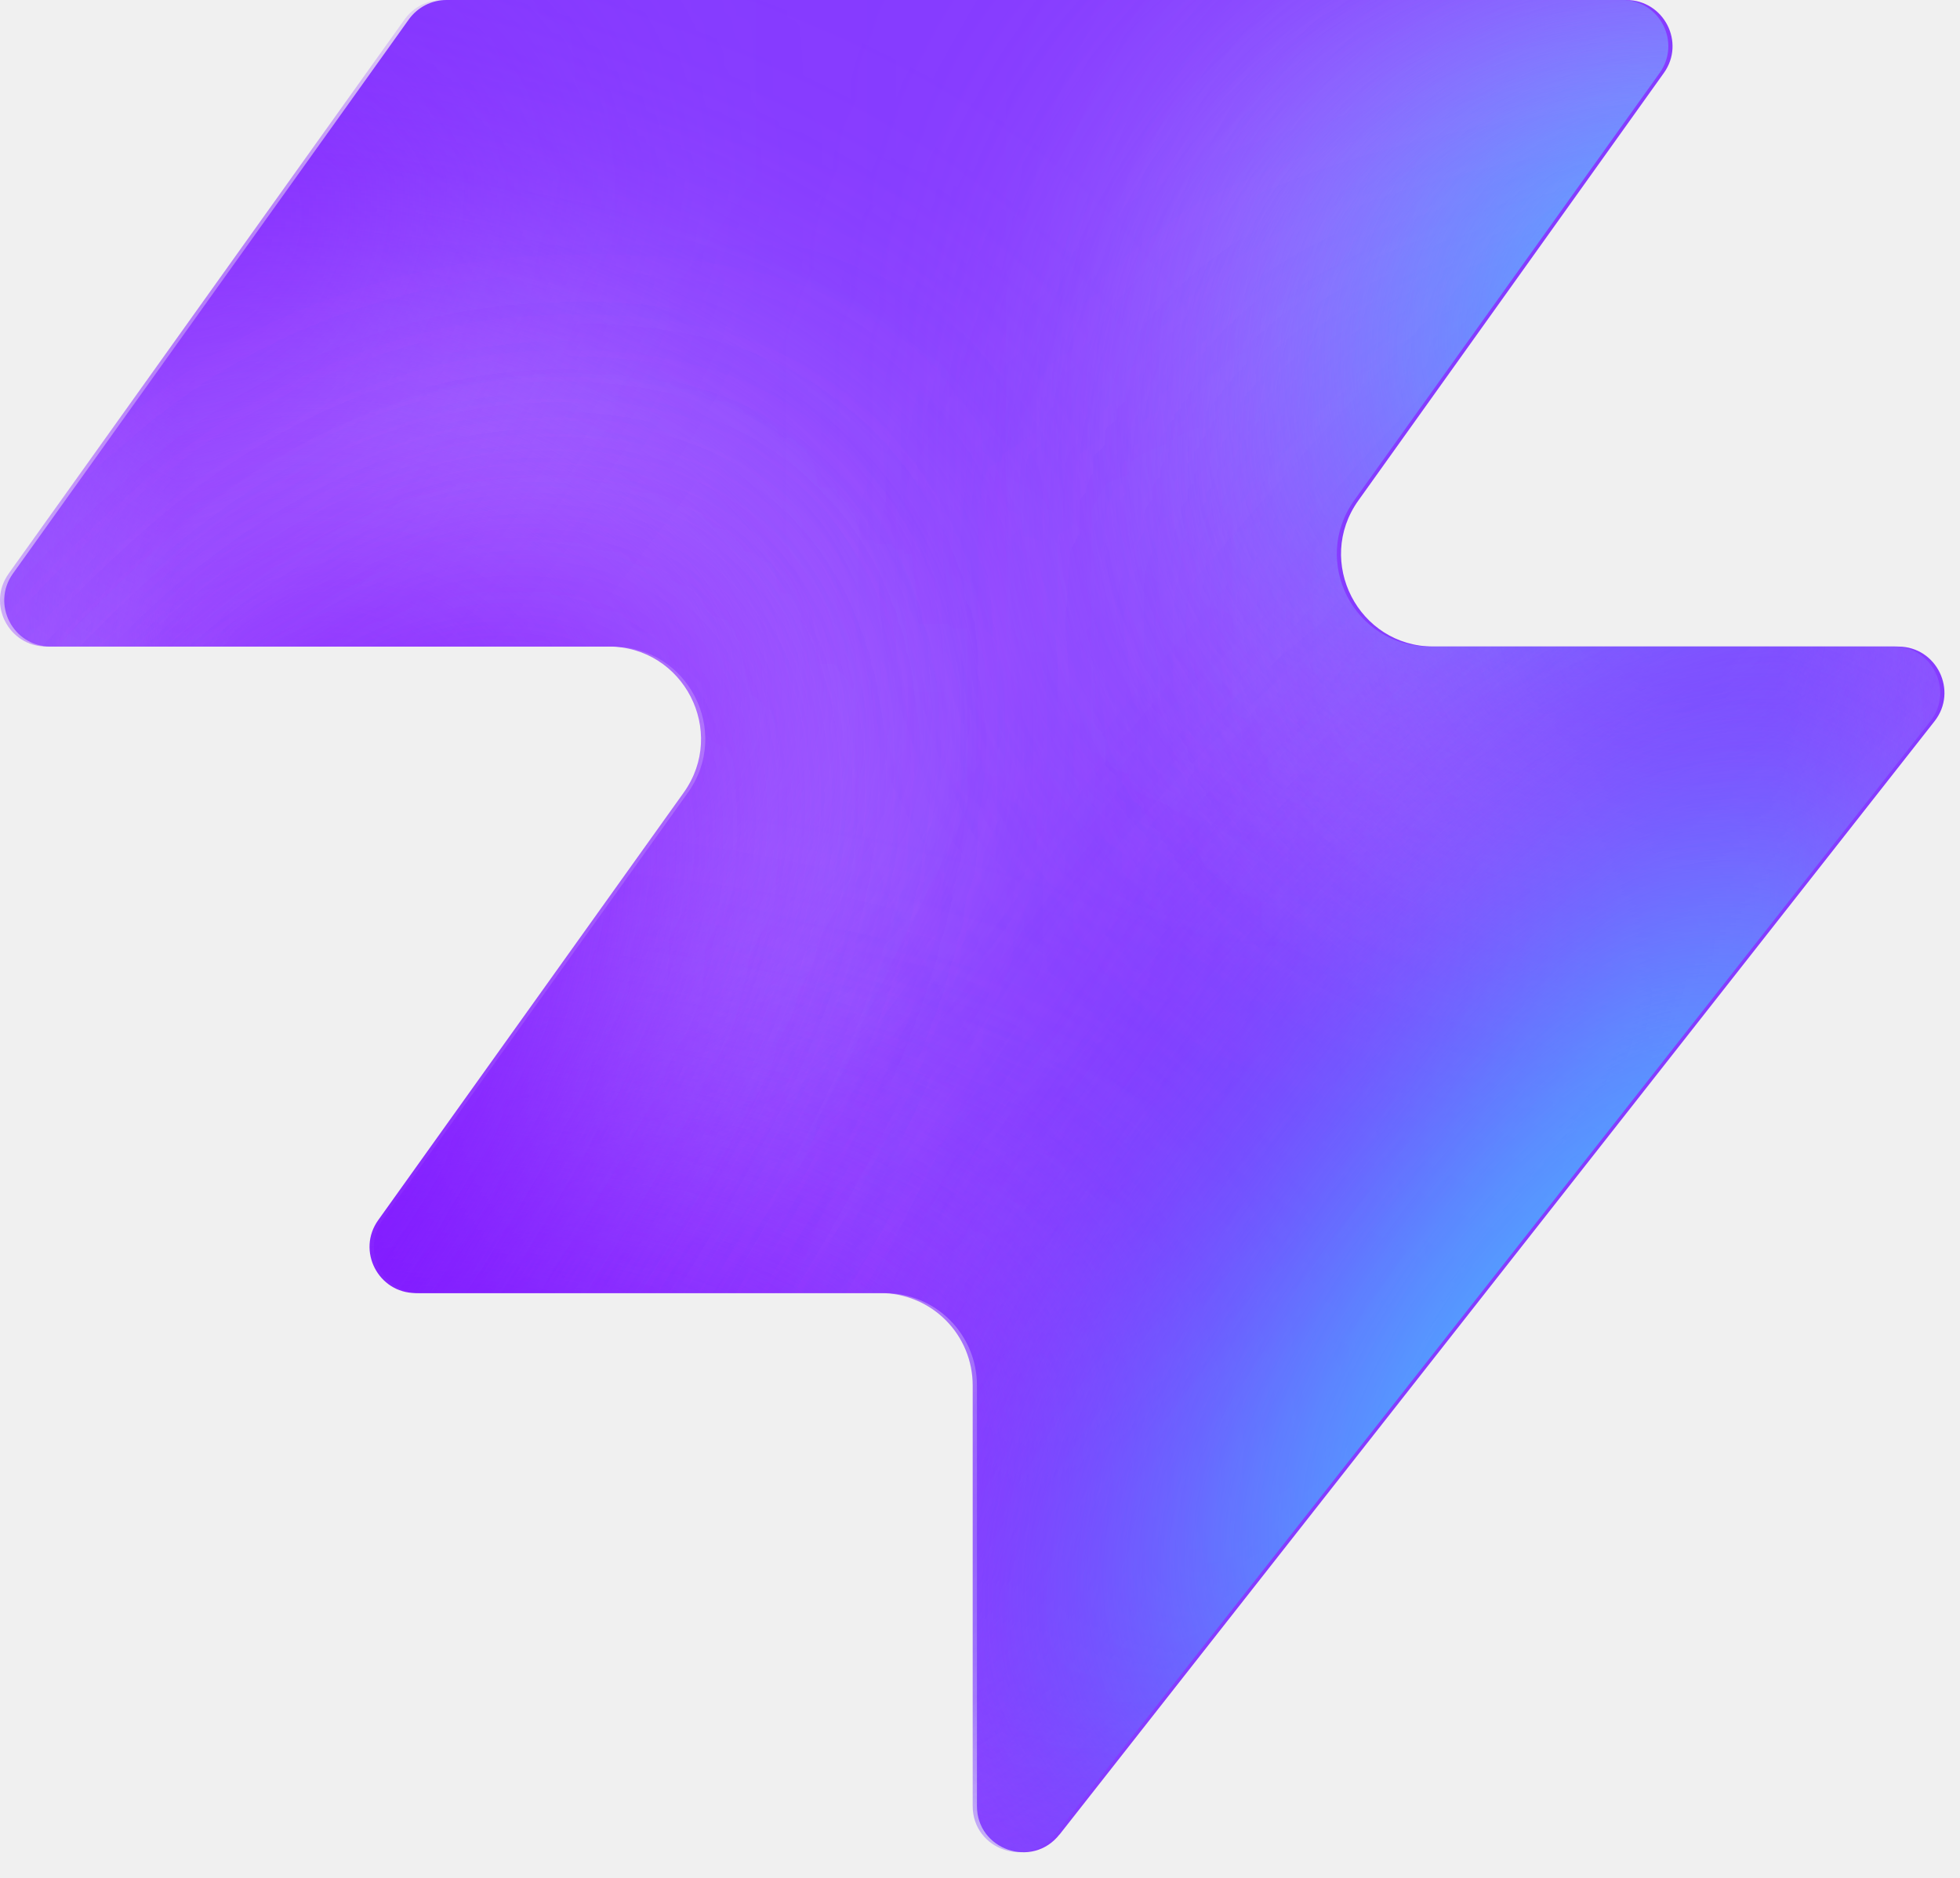
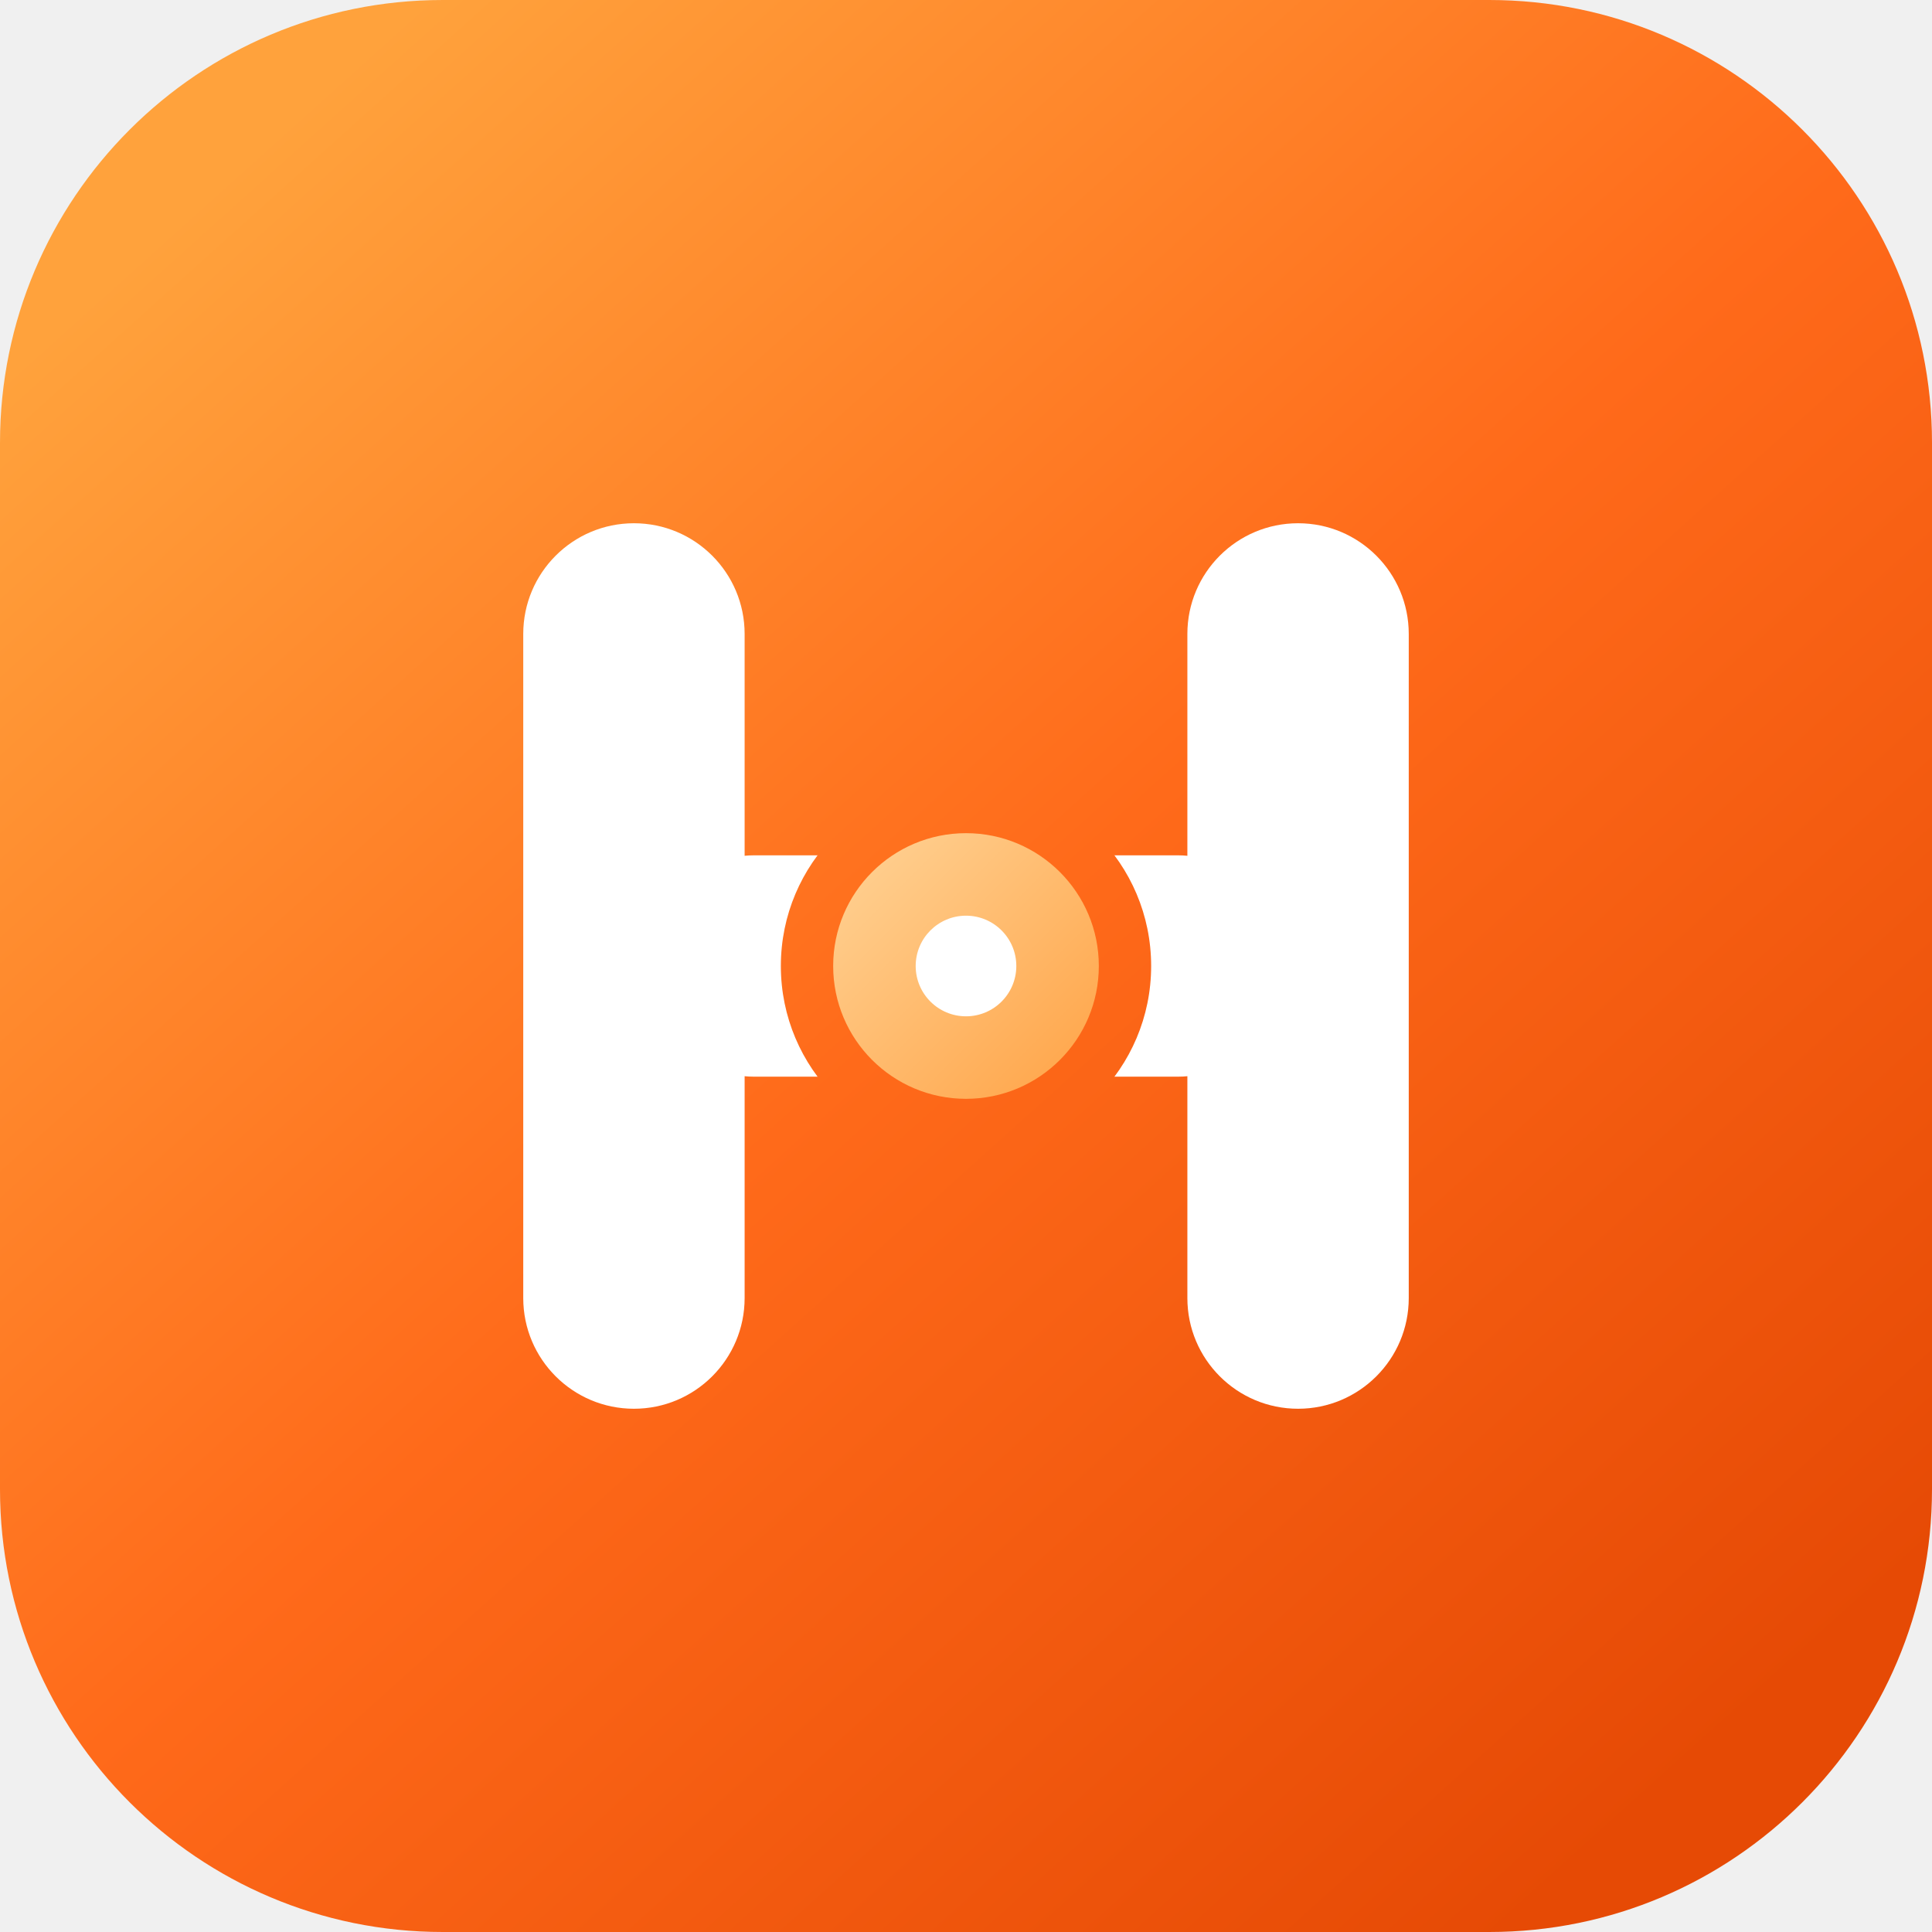
- <svg xmlns="http://www.w3.org/2000/svg" width="48" height="46" fill="none" viewBox="0 0 48 46">
-   <path fill="#863bff" d="M25.946 44.938c-.664.845-2.021.375-2.021-.698V33.937a2.26 2.26 0 0 0-2.262-2.262H10.287c-.92 0-1.456-1.04-.92-1.788l7.48-10.471c1.07-1.497 0-3.578-1.842-3.578H1.237c-.92 0-1.456-1.04-.92-1.788L10.013.474c.214-.297.556-.474.92-.474h28.894c.92 0 1.456 1.04.92 1.788l-7.48 10.471c-1.07 1.498 0 3.579 1.842 3.579h11.377c.943 0 1.473 1.088.89 1.83L25.947 44.94z" style="fill:#863bff;fill:color(display-p3 .525 .23 1);fill-opacity:1" />
-   <mask id="a" width="48" height="46" x="0" y="0" maskUnits="userSpaceOnUse" style="mask-type:alpha">
-     <path fill="#000" d="M25.842 44.938c-.664.844-2.021.375-2.021-.698V33.937a2.26 2.26 0 0 0-2.262-2.262H10.183c-.92 0-1.456-1.04-.92-1.788l7.48-10.471c1.07-1.498 0-3.579-1.842-3.579H1.133c-.92 0-1.456-1.04-.92-1.787L9.91.473c.214-.297.556-.474.92-.474h28.894c.92 0 1.456 1.04.92 1.788l-7.48 10.471c-1.07 1.498 0 3.578 1.842 3.578h11.377c.943 0 1.473 1.088.89 1.832L25.843 44.94z" style="fill:#000;fill-opacity:1" />
-   </mask>
-   <g mask="url(#a)">
-     <g filter="url(#b)">
-       <ellipse cx="5.508" cy="14.704" fill="#ede6ff" rx="5.508" ry="14.704" style="fill:#ede6ff;fill:color(display-p3 .927 .903 1);fill-opacity:1" transform="matrix(.00324 1 1 -.00324 -4.47 31.516)" />
-     </g>
-     <g filter="url(#c)">
-       <ellipse cx="10.399" cy="29.851" fill="#ede6ff" rx="10.399" ry="29.851" style="fill:#ede6ff;fill:color(display-p3 .927 .903 1);fill-opacity:1" transform="matrix(.00324 1 1 -.00324 -39.328 7.883)" />
-     </g>
-     <g filter="url(#d)">
-       <ellipse cx="5.508" cy="30.487" fill="#7e14ff" rx="5.508" ry="30.487" style="fill:#7e14ff;fill:color(display-p3 .492 .077 1);fill-opacity:1" transform="rotate(89.814 -25.913 -14.639)scale(1 -1)" />
-     </g>
-     <g filter="url(#e)">
-       <ellipse cx="5.508" cy="30.599" fill="#7e14ff" rx="5.508" ry="30.599" style="fill:#7e14ff;fill:color(display-p3 .492 .077 1);fill-opacity:1" transform="rotate(89.814 -32.644 -3.334)scale(1 -1)" />
-     </g>
-     <g filter="url(#f)">
-       <ellipse cx="5.508" cy="30.599" fill="#7e14ff" rx="5.508" ry="30.599" style="fill:#7e14ff;fill:color(display-p3 .492 .077 1);fill-opacity:1" transform="matrix(.00324 1 1 -.00324 -34.34 30.47)" />
-     </g>
-     <g filter="url(#g)">
-       <ellipse cx="14.072" cy="22.078" fill="#ede6ff" rx="14.072" ry="22.078" style="fill:#ede6ff;fill:color(display-p3 .927 .903 1);fill-opacity:1" transform="rotate(93.35 24.506 48.493)scale(-1 1)" />
-     </g>
-     <g filter="url(#h)">
-       <ellipse cx="3.47" cy="21.501" fill="#7e14ff" rx="3.47" ry="21.501" style="fill:#7e14ff;fill:color(display-p3 .492 .077 1);fill-opacity:1" transform="rotate(89.009 28.708 47.59)scale(-1 1)" />
-     </g>
-     <g filter="url(#i)">
-       <ellipse cx="3.47" cy="21.501" fill="#7e14ff" rx="3.47" ry="21.501" style="fill:#7e14ff;fill:color(display-p3 .492 .077 1);fill-opacity:1" transform="rotate(89.009 28.708 47.59)scale(-1 1)" />
-     </g>
-     <g filter="url(#j)">
-       <ellipse cx=".387" cy="8.972" fill="#7e14ff" rx="4.407" ry="29.108" style="fill:#7e14ff;fill:color(display-p3 .492 .077 1);fill-opacity:1" transform="rotate(39.51 .387 8.972)" />
-     </g>
-     <g filter="url(#k)">
-       <ellipse cx="47.523" cy="-6.092" fill="#7e14ff" rx="4.407" ry="29.108" style="fill:#7e14ff;fill:color(display-p3 .492 .077 1);fill-opacity:1" transform="rotate(37.892 47.523 -6.092)" />
-     </g>
-     <g filter="url(#l)">
-       <ellipse cx="41.412" cy="6.333" fill="#47bfff" rx="5.971" ry="9.665" style="fill:#47bfff;fill:color(display-p3 .28 .748 1);fill-opacity:1" transform="rotate(37.892 41.412 6.333)" />
-     </g>
-     <g filter="url(#m)">
-       <ellipse cx="-1.879" cy="38.332" fill="#7e14ff" rx="4.407" ry="29.108" style="fill:#7e14ff;fill:color(display-p3 .492 .077 1);fill-opacity:1" transform="rotate(37.892 -1.88 38.332)" />
-     </g>
-     <g filter="url(#n)">
-       <ellipse cx="-1.879" cy="38.332" fill="#7e14ff" rx="4.407" ry="29.108" style="fill:#7e14ff;fill:color(display-p3 .492 .077 1);fill-opacity:1" transform="rotate(37.892 -1.88 38.332)" />
-     </g>
-     <g filter="url(#o)">
-       <ellipse cx="35.651" cy="29.907" fill="#7e14ff" rx="4.407" ry="29.108" style="fill:#7e14ff;fill:color(display-p3 .492 .077 1);fill-opacity:1" transform="rotate(37.892 35.651 29.907)" />
-     </g>
-     <g filter="url(#p)">
-       <ellipse cx="38.418" cy="32.4" fill="#47bfff" rx="5.971" ry="15.297" style="fill:#47bfff;fill:color(display-p3 .28 .748 1);fill-opacity:1" transform="rotate(37.892 38.418 32.4)" />
-     </g>
+ <svg xmlns="http://www.w3.org/2000/svg" width="48" height="48" viewBox="0 0 48 48" fill="none">
+   <defs>
+     <linearGradient id="bg" x1="6" y1="4" x2="42" y2="44" gradientUnits="userSpaceOnUse">
+       <stop offset="0" stop-color="#ffa23c" />
+       <stop offset="0.5" stop-color="#ff6a1a" />
+       <stop offset="1" stop-color="#e64a05" />
+     </linearGradient>
+     <linearGradient id="hub" x1="20" y1="20" x2="28" y2="28" gradientUnits="userSpaceOnUse">
+       <stop offset="0" stop-color="#ffd9a0" />
+       <stop offset="1" stop-color="#ff9d3c" />
+     </linearGradient>
+   </defs>
+   <rect width="48" height="48" rx="11" fill="url(#bg)" />
+   <g fill="#ffffff">
+     <rect x="13" y="13" width="5.5" height="22" rx="2.75" />
+     <rect x="29.5" y="13" width="5.5" height="22" rx="2.75" />
+     <rect x="16" y="21.25" width="16" height="5.5" rx="2.75" />
  </g>
-   <defs>
-     <filter id="b" width="60.045" height="41.654" x="-19.77" y="16.149" color-interpolation-filters="sRGB" filterUnits="userSpaceOnUse">
-       <feFlood flood-opacity="0" result="BackgroundImageFix" />
-       <feBlend in="SourceGraphic" in2="BackgroundImageFix" result="shape" />
-       <feGaussianBlur result="effect1_foregroundBlur_2002_17158" stdDeviation="7.659" />
-     </filter>
-     <filter id="c" width="90.34" height="51.437" x="-54.613" y="-7.533" color-interpolation-filters="sRGB" filterUnits="userSpaceOnUse">
-       <feFlood flood-opacity="0" result="BackgroundImageFix" />
-       <feBlend in="SourceGraphic" in2="BackgroundImageFix" result="shape" />
-       <feGaussianBlur result="effect1_foregroundBlur_2002_17158" stdDeviation="7.659" />
-     </filter>
-     <filter id="d" width="79.355" height="29.4" x="-49.64" y="2.03" color-interpolation-filters="sRGB" filterUnits="userSpaceOnUse">
-       <feFlood flood-opacity="0" result="BackgroundImageFix" />
-       <feBlend in="SourceGraphic" in2="BackgroundImageFix" result="shape" />
-       <feGaussianBlur result="effect1_foregroundBlur_2002_17158" stdDeviation="4.596" />
-     </filter>
-     <filter id="e" width="79.579" height="29.4" x="-45.045" y="20.029" color-interpolation-filters="sRGB" filterUnits="userSpaceOnUse">
-       <feFlood flood-opacity="0" result="BackgroundImageFix" />
-       <feBlend in="SourceGraphic" in2="BackgroundImageFix" result="shape" />
-       <feGaussianBlur result="effect1_foregroundBlur_2002_17158" stdDeviation="4.596" />
-     </filter>
-     <filter id="f" width="79.579" height="29.4" x="-43.513" y="21.178" color-interpolation-filters="sRGB" filterUnits="userSpaceOnUse">
-       <feFlood flood-opacity="0" result="BackgroundImageFix" />
-       <feBlend in="SourceGraphic" in2="BackgroundImageFix" result="shape" />
-       <feGaussianBlur result="effect1_foregroundBlur_2002_17158" stdDeviation="4.596" />
-     </filter>
-     <filter id="g" width="74.749" height="58.852" x="15.756" y="-17.901" color-interpolation-filters="sRGB" filterUnits="userSpaceOnUse">
-       <feFlood flood-opacity="0" result="BackgroundImageFix" />
-       <feBlend in="SourceGraphic" in2="BackgroundImageFix" result="shape" />
-       <feGaussianBlur result="effect1_foregroundBlur_2002_17158" stdDeviation="7.659" />
-     </filter>
-     <filter id="h" width="61.377" height="25.362" x="23.548" y="2.284" color-interpolation-filters="sRGB" filterUnits="userSpaceOnUse">
-       <feFlood flood-opacity="0" result="BackgroundImageFix" />
-       <feBlend in="SourceGraphic" in2="BackgroundImageFix" result="shape" />
-       <feGaussianBlur result="effect1_foregroundBlur_2002_17158" stdDeviation="4.596" />
-     </filter>
-     <filter id="i" width="61.377" height="25.362" x="23.548" y="2.284" color-interpolation-filters="sRGB" filterUnits="userSpaceOnUse">
-       <feFlood flood-opacity="0" result="BackgroundImageFix" />
-       <feBlend in="SourceGraphic" in2="BackgroundImageFix" result="shape" />
-       <feGaussianBlur result="effect1_foregroundBlur_2002_17158" stdDeviation="4.596" />
-     </filter>
-     <filter id="j" width="56.045" height="63.649" x="-27.636" y="-22.853" color-interpolation-filters="sRGB" filterUnits="userSpaceOnUse">
-       <feFlood flood-opacity="0" result="BackgroundImageFix" />
-       <feBlend in="SourceGraphic" in2="BackgroundImageFix" result="shape" />
-       <feGaussianBlur result="effect1_foregroundBlur_2002_17158" stdDeviation="4.596" />
-     </filter>
-     <filter id="k" width="54.814" height="64.646" x="20.116" y="-38.415" color-interpolation-filters="sRGB" filterUnits="userSpaceOnUse">
-       <feFlood flood-opacity="0" result="BackgroundImageFix" />
-       <feBlend in="SourceGraphic" in2="BackgroundImageFix" result="shape" />
-       <feGaussianBlur result="effect1_foregroundBlur_2002_17158" stdDeviation="4.596" />
-     </filter>
-     <filter id="l" width="33.541" height="35.313" x="24.641" y="-11.323" color-interpolation-filters="sRGB" filterUnits="userSpaceOnUse">
-       <feFlood flood-opacity="0" result="BackgroundImageFix" />
-       <feBlend in="SourceGraphic" in2="BackgroundImageFix" result="shape" />
-       <feGaussianBlur result="effect1_foregroundBlur_2002_17158" stdDeviation="4.596" />
-     </filter>
-     <filter id="m" width="54.814" height="64.646" x="-29.286" y="6.009" color-interpolation-filters="sRGB" filterUnits="userSpaceOnUse">
-       <feFlood flood-opacity="0" result="BackgroundImageFix" />
-       <feBlend in="SourceGraphic" in2="BackgroundImageFix" result="shape" />
-       <feGaussianBlur result="effect1_foregroundBlur_2002_17158" stdDeviation="4.596" />
-     </filter>
-     <filter id="n" width="54.814" height="64.646" x="-29.286" y="6.009" color-interpolation-filters="sRGB" filterUnits="userSpaceOnUse">
-       <feFlood flood-opacity="0" result="BackgroundImageFix" />
-       <feBlend in="SourceGraphic" in2="BackgroundImageFix" result="shape" />
-       <feGaussianBlur result="effect1_foregroundBlur_2002_17158" stdDeviation="4.596" />
-     </filter>
-     <filter id="o" width="54.814" height="64.646" x="8.244" y="-2.416" color-interpolation-filters="sRGB" filterUnits="userSpaceOnUse">
-       <feFlood flood-opacity="0" result="BackgroundImageFix" />
-       <feBlend in="SourceGraphic" in2="BackgroundImageFix" result="shape" />
-       <feGaussianBlur result="effect1_foregroundBlur_2002_17158" stdDeviation="4.596" />
-     </filter>
-     <filter id="p" width="39.409" height="43.623" x="18.713" y="10.588" color-interpolation-filters="sRGB" filterUnits="userSpaceOnUse">
-       <feFlood flood-opacity="0" result="BackgroundImageFix" />
-       <feBlend in="SourceGraphic" in2="BackgroundImageFix" result="shape" />
-       <feGaussianBlur result="effect1_foregroundBlur_2002_17158" stdDeviation="4.596" />
-     </filter>
-   </defs>
+   <circle cx="24" cy="24" r="4.6" fill="url(#bg)" />
+   <circle cx="24" cy="24" r="3.3" fill="url(#hub)" />
+   <circle cx="24" cy="24" r="1.25" fill="#ffffff" />
</svg>
